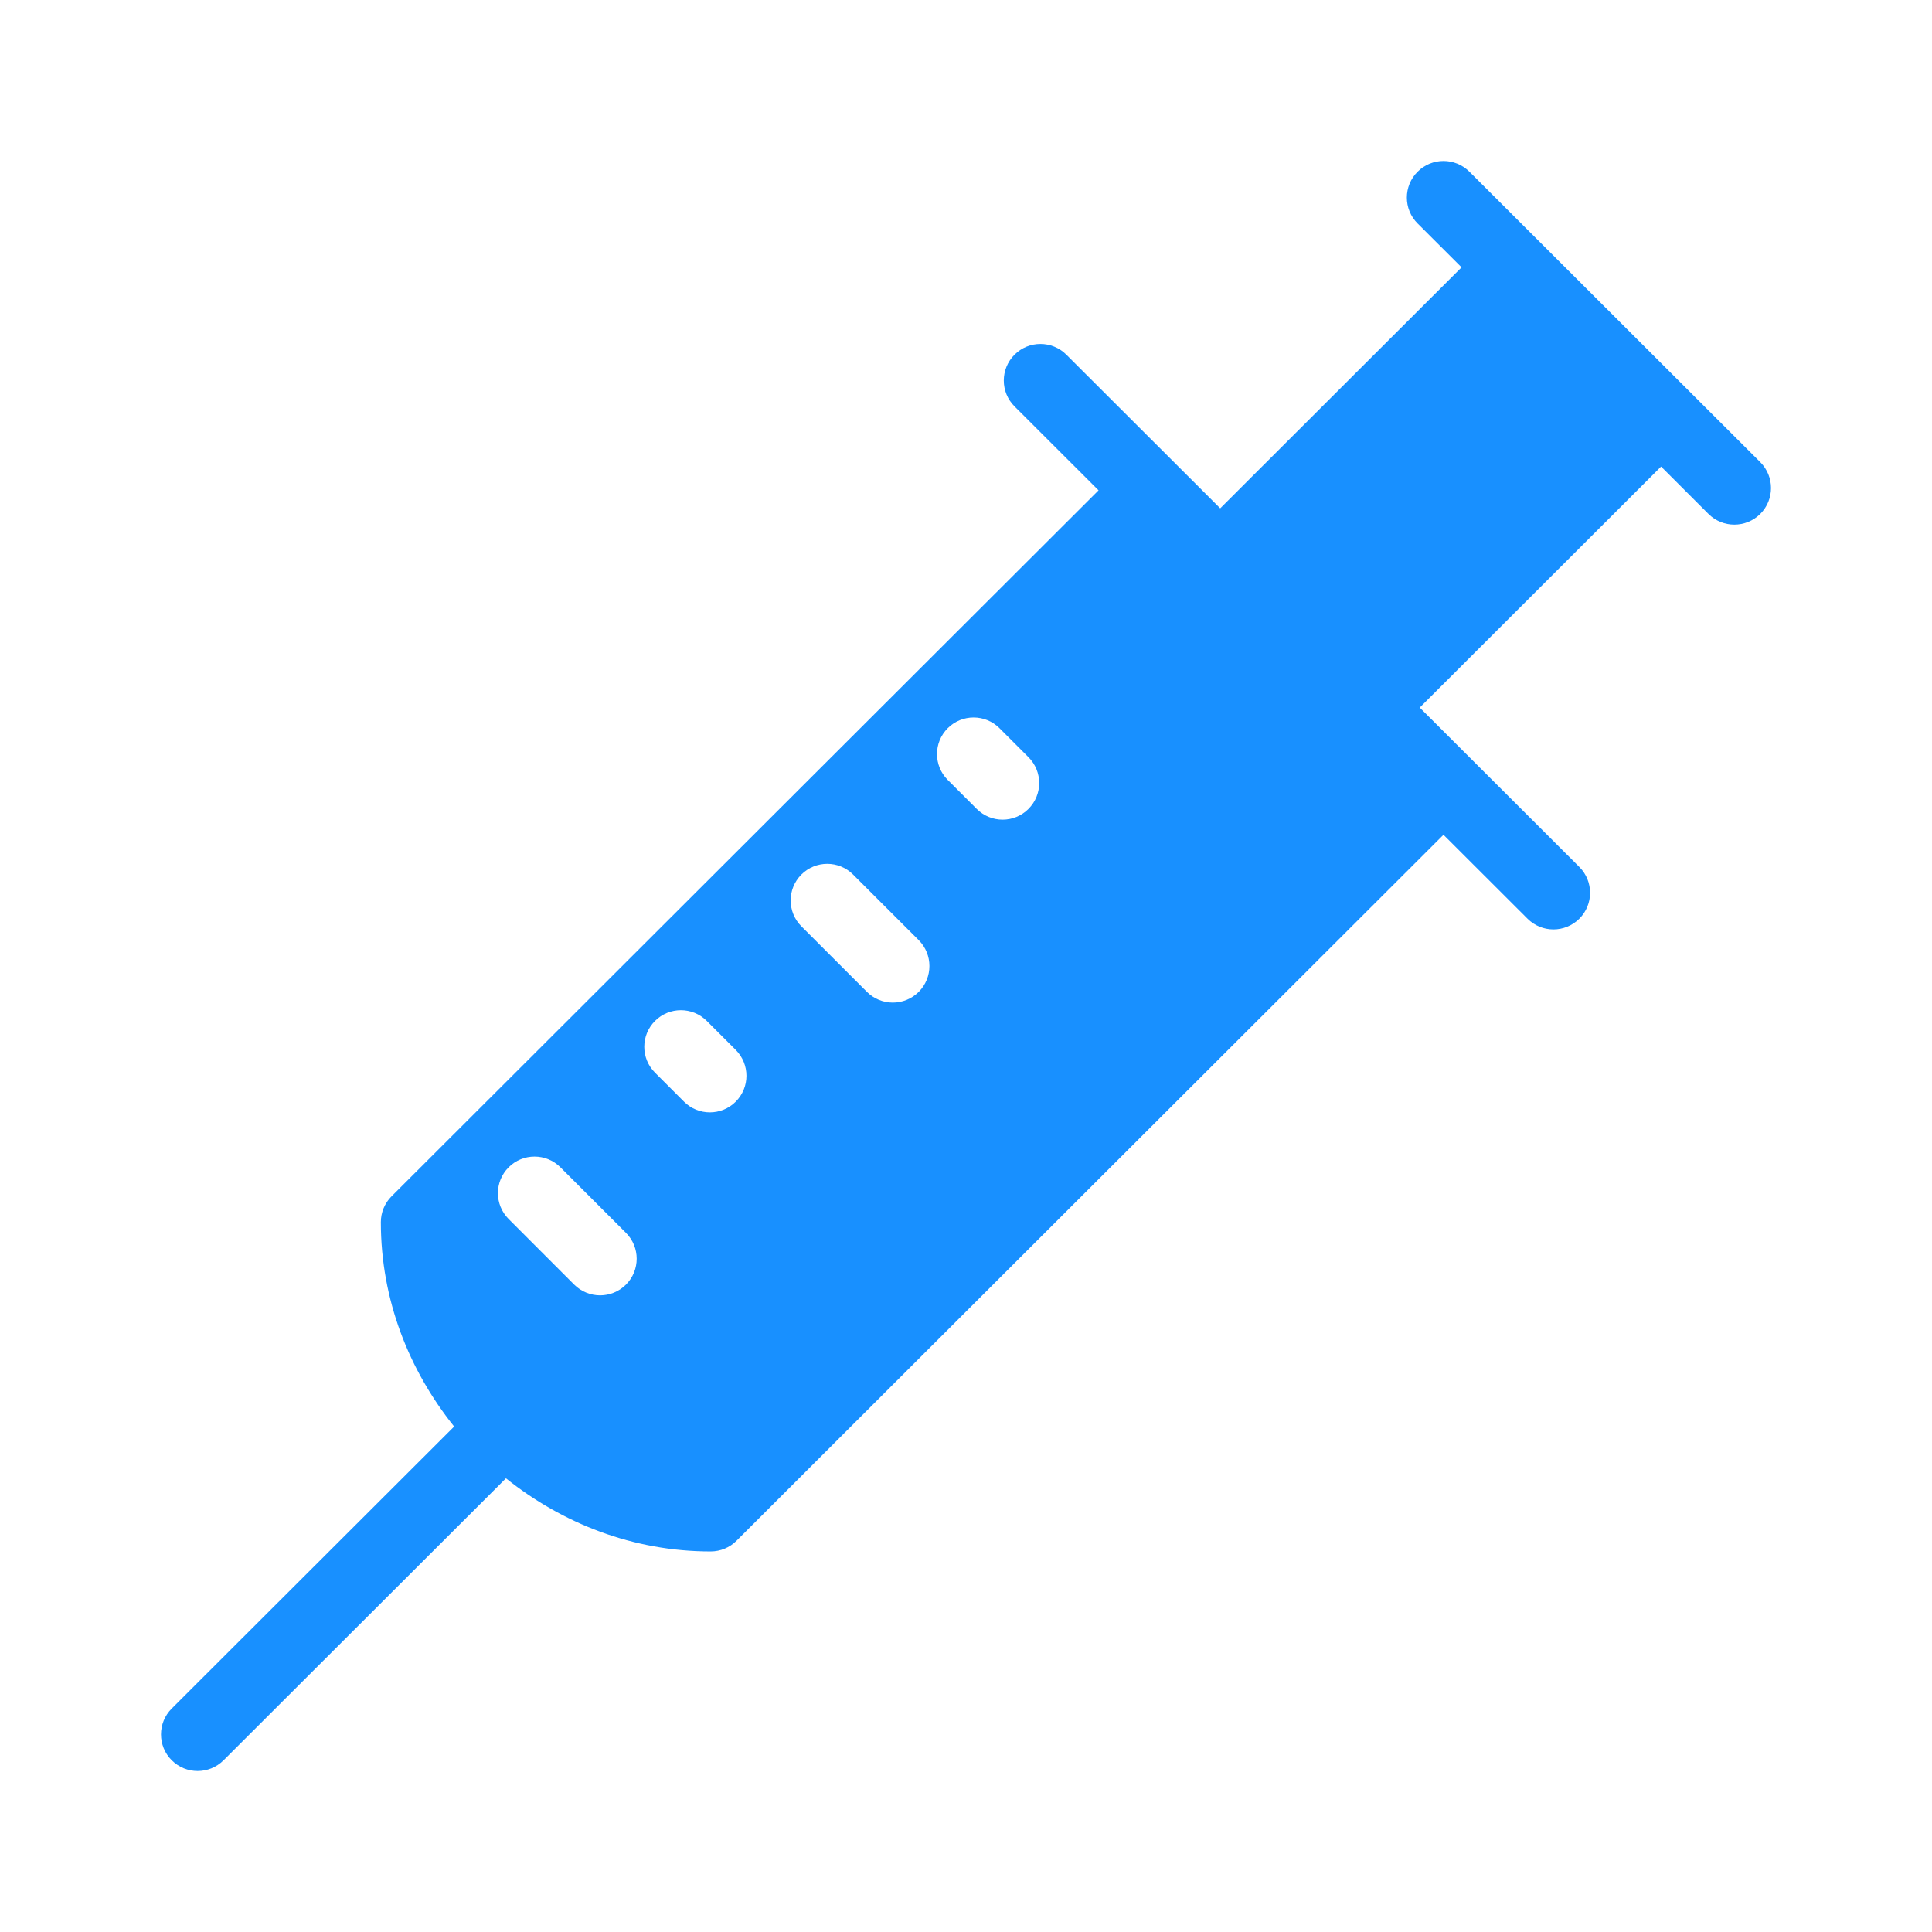
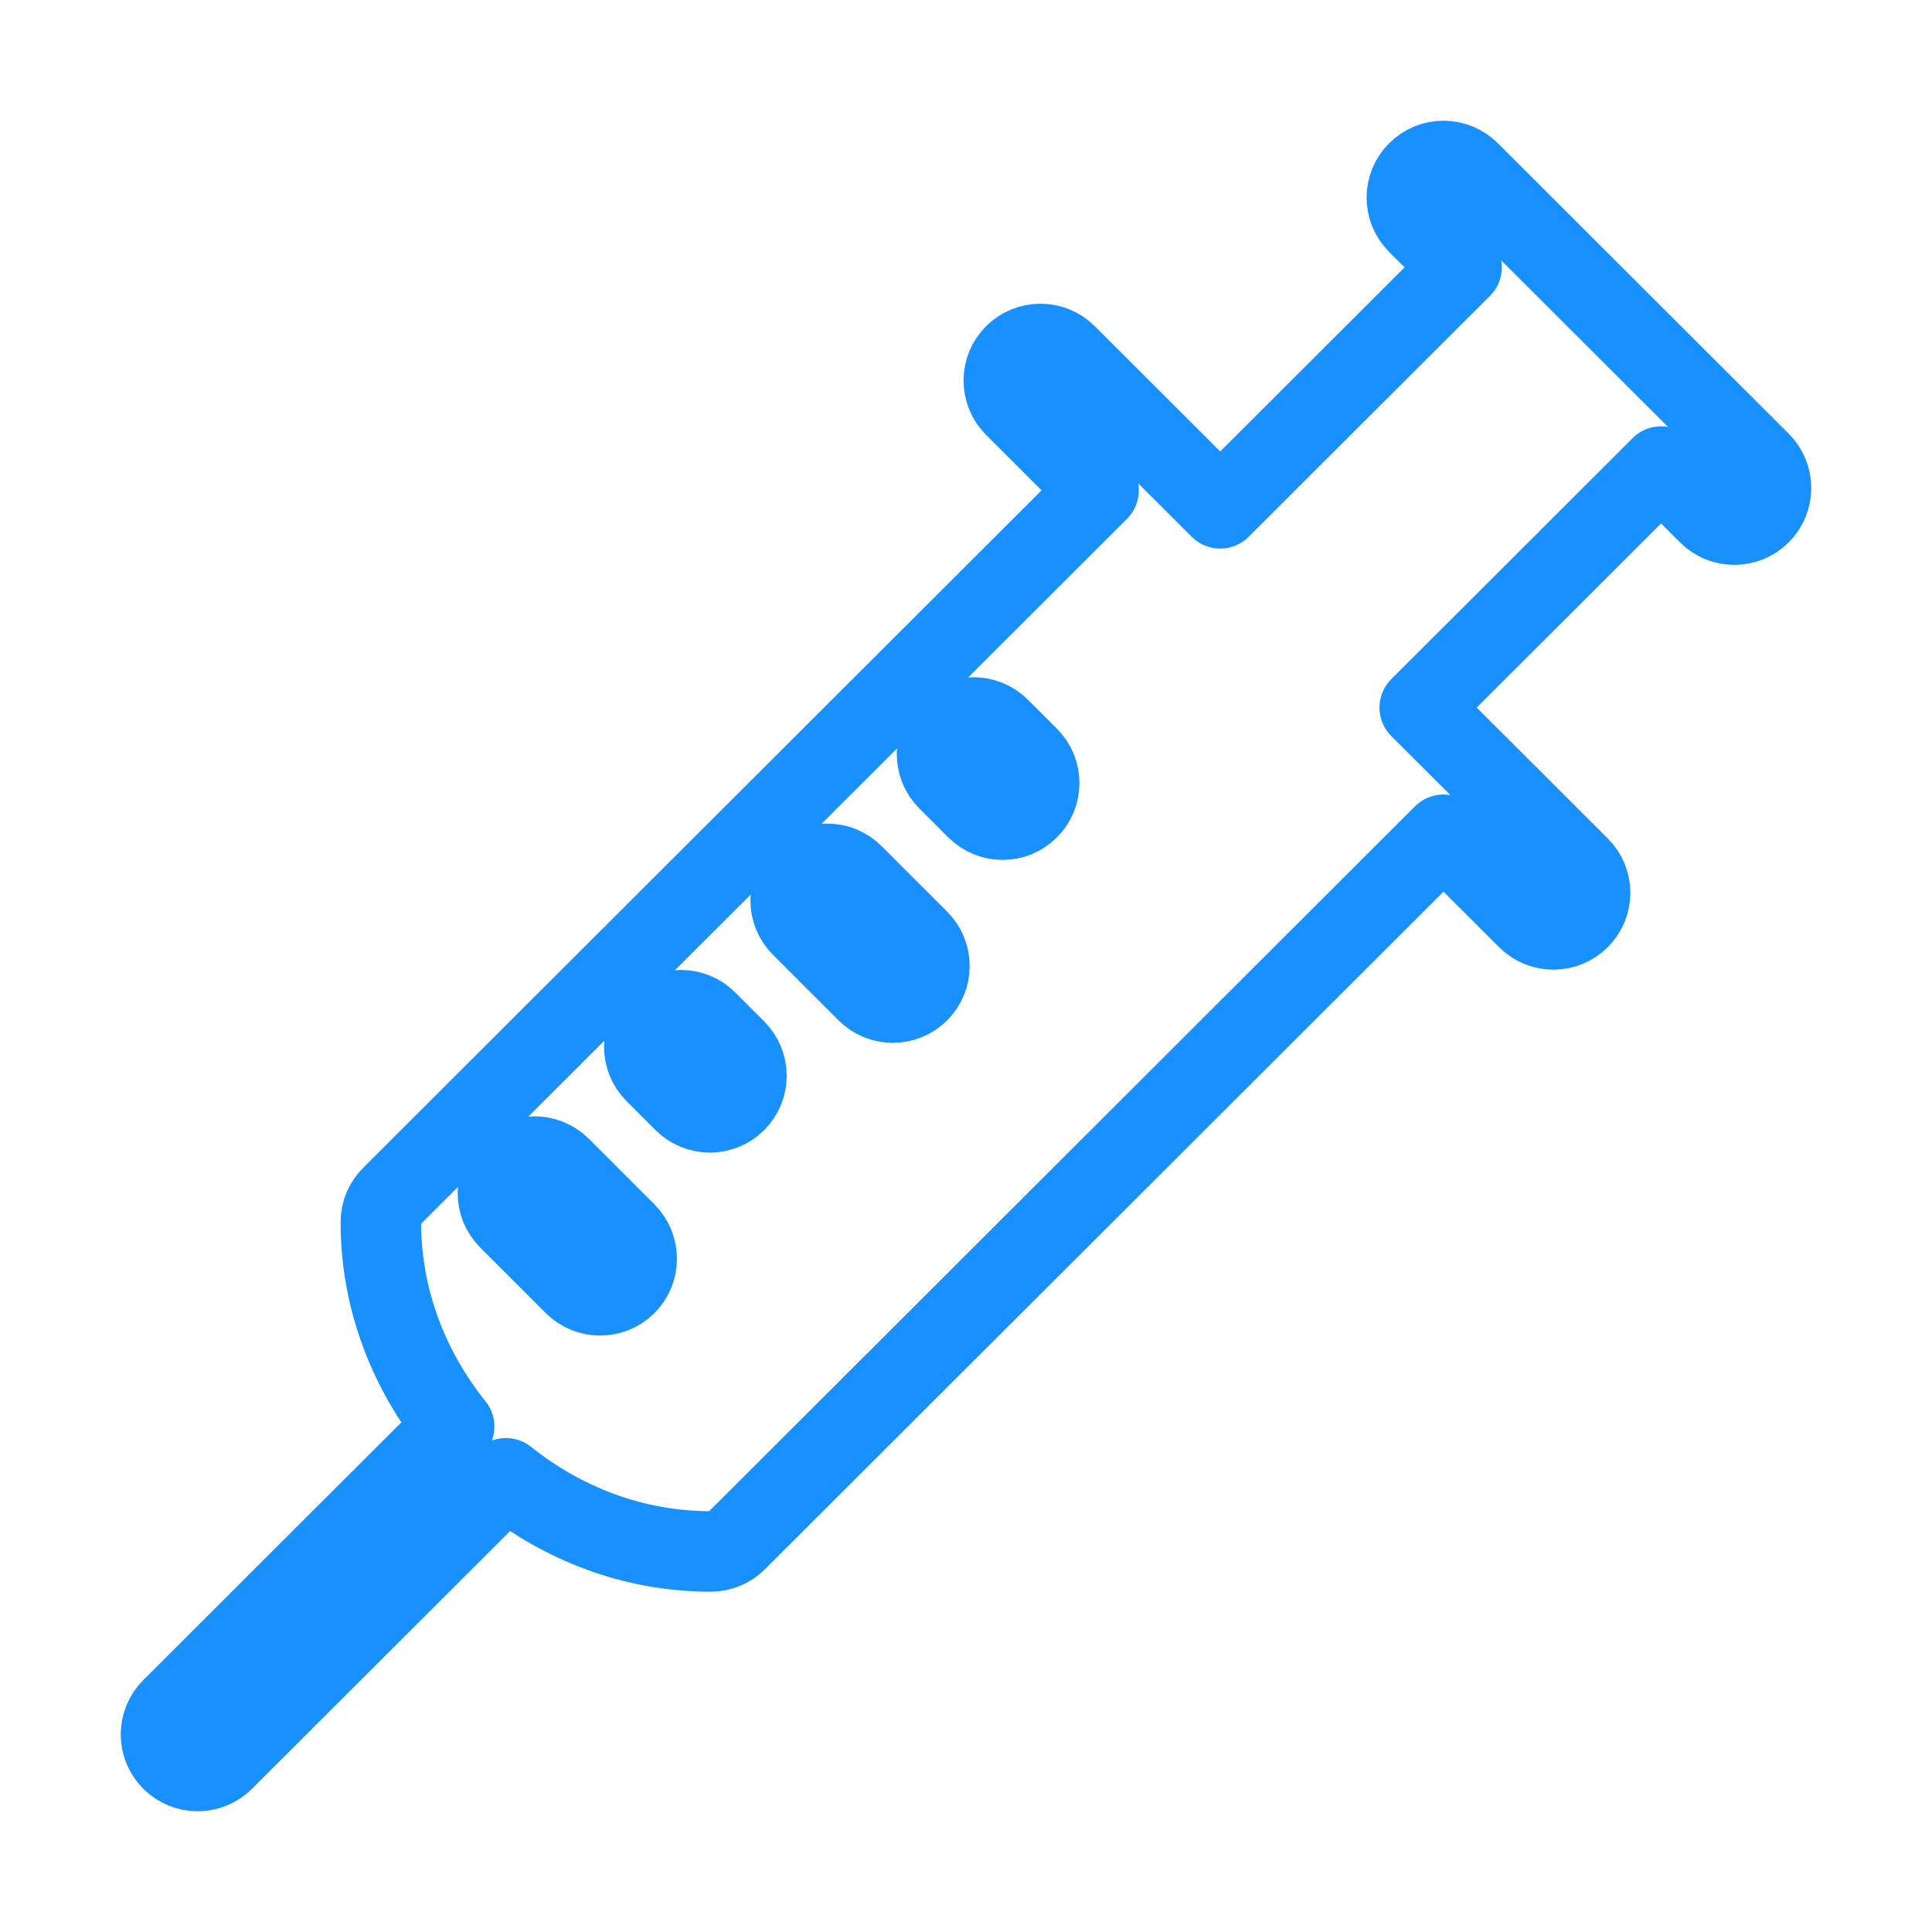
<svg xmlns="http://www.w3.org/2000/svg" width="48" height="48" viewBox="0 0 48 48" fill="none">
  <g id="icon / Covax">
-     <path id="Vector" d="M43.733 11.482L36.507 4.266C36.151 3.911 35.575 3.911 35.22 4.266C34.864 4.622 34.864 5.197 35.22 5.552L36.312 6.642L30.316 12.629L26.493 8.812C26.137 8.457 25.561 8.457 25.206 8.812C24.85 9.167 24.85 9.742 25.206 10.097L27.293 12.182L9.729 29.721C9.558 29.891 9.462 30.122 9.462 30.364C9.462 32.292 10.161 34.042 11.283 35.442L4.267 42.448C3.911 42.803 3.911 43.379 4.267 43.734C4.445 43.911 4.677 44 4.91 44C5.143 44 5.376 43.911 5.554 43.734L12.57 36.728C13.972 37.847 15.725 38.545 17.656 38.545C17.898 38.545 18.129 38.45 18.299 38.279L35.863 20.74L37.951 22.825C38.129 23.002 38.361 23.091 38.594 23.091C38.827 23.091 39.06 23.002 39.238 22.825C39.594 22.469 39.594 21.894 39.238 21.539L35.273 17.58L41.269 11.592L42.446 12.768C42.623 12.945 42.856 13.034 43.089 13.034C43.322 13.034 43.555 12.945 43.733 12.768C44.089 12.413 44.089 11.837 43.733 11.482ZM15.552 31.916C15.374 32.093 15.142 32.182 14.909 32.182C14.677 32.182 14.444 32.093 14.266 31.916L12.637 30.286C12.282 29.931 12.282 29.356 12.637 29.001C12.992 28.646 13.568 28.646 13.923 29.001L15.552 30.63C15.907 30.985 15.907 31.56 15.552 31.916ZM18.279 27.37C18.102 27.547 17.869 27.636 17.636 27.636C17.404 27.636 17.171 27.547 16.994 27.37L16.274 26.65C15.918 26.295 15.918 25.72 16.274 25.364C16.629 25.009 17.204 25.009 17.559 25.364L18.279 26.084C18.634 26.44 18.634 27.015 18.279 27.37ZM22.825 24.643C22.647 24.82 22.414 24.909 22.182 24.909C21.949 24.909 21.717 24.82 21.539 24.643L19.91 23.014C19.555 22.659 19.555 22.083 19.91 21.728C20.265 21.373 20.84 21.373 21.195 21.728L22.825 23.357C23.18 23.712 23.18 24.288 22.825 24.643ZM25.552 20.097C25.374 20.275 25.142 20.364 24.909 20.364C24.677 20.364 24.444 20.275 24.266 20.097L23.546 19.377C23.191 19.022 23.191 18.447 23.546 18.092C23.901 17.737 24.477 17.737 24.832 18.092L25.552 18.812C25.907 19.167 25.907 19.742 25.552 20.097Z" fill="#1890FF" />
+     <path id="Vector" d="M43.733 11.482L36.507 4.266C36.151 3.911 35.575 3.911 35.22 4.266C34.864 4.622 34.864 5.197 35.22 5.552L36.312 6.642L30.316 12.629L26.493 8.812C26.137 8.457 25.561 8.457 25.206 8.812C24.85 9.167 24.85 9.742 25.206 10.097L27.293 12.182L9.729 29.721C9.558 29.891 9.462 30.122 9.462 30.364C9.462 32.292 10.161 34.042 11.283 35.442L4.267 42.448C3.911 42.803 3.911 43.379 4.267 43.734C4.445 43.911 4.677 44 4.91 44C5.143 44 5.376 43.911 5.554 43.734L12.57 36.728C13.972 37.847 15.725 38.545 17.656 38.545C17.898 38.545 18.129 38.45 18.299 38.279L35.863 20.74L37.951 22.825C38.129 23.002 38.361 23.091 38.594 23.091C38.827 23.091 39.06 23.002 39.238 22.825C39.594 22.469 39.594 21.894 39.238 21.539L35.273 17.58L41.269 11.592L42.446 12.768C42.623 12.945 42.856 13.034 43.089 13.034C43.322 13.034 43.555 12.945 43.733 12.768C44.089 12.413 44.089 11.837 43.733 11.482ZM15.552 31.916C15.374 32.093 15.142 32.182 14.909 32.182C14.677 32.182 14.444 32.093 14.266 31.916L12.637 30.286C12.282 29.931 12.282 29.356 12.637 29.001C12.992 28.646 13.568 28.646 13.923 29.001L15.552 30.63C15.907 30.985 15.907 31.56 15.552 31.916ZM18.279 27.37C18.102 27.547 17.869 27.636 17.636 27.636C17.404 27.636 17.171 27.547 16.994 27.37L16.274 26.65C15.918 26.295 15.918 25.72 16.274 25.364C16.629 25.009 17.204 25.009 17.559 25.364L18.279 26.084C18.634 26.44 18.634 27.015 18.279 27.37ZM22.825 24.643C22.647 24.82 22.414 24.909 22.182 24.909C21.949 24.909 21.717 24.82 21.539 24.643L19.91 23.014C19.555 22.659 19.555 22.083 19.91 21.728C20.265 21.373 20.84 21.373 21.195 21.728L22.825 23.357C23.18 23.712 23.18 24.288 22.825 24.643ZM25.552 20.097C25.374 20.275 25.142 20.364 24.909 20.364C24.677 20.364 24.444 20.275 24.266 20.097L23.546 19.377C23.191 19.022 23.191 18.447 23.546 18.092C23.901 17.737 24.477 17.737 24.832 18.092L25.552 18.812C25.907 19.167 25.907 19.742 25.552 20.097Z" fill="none" stroke="#1890FF" stroke-width="2" stroke-linecap="round" stroke-linejoin="round" />
  </g>
</svg>
